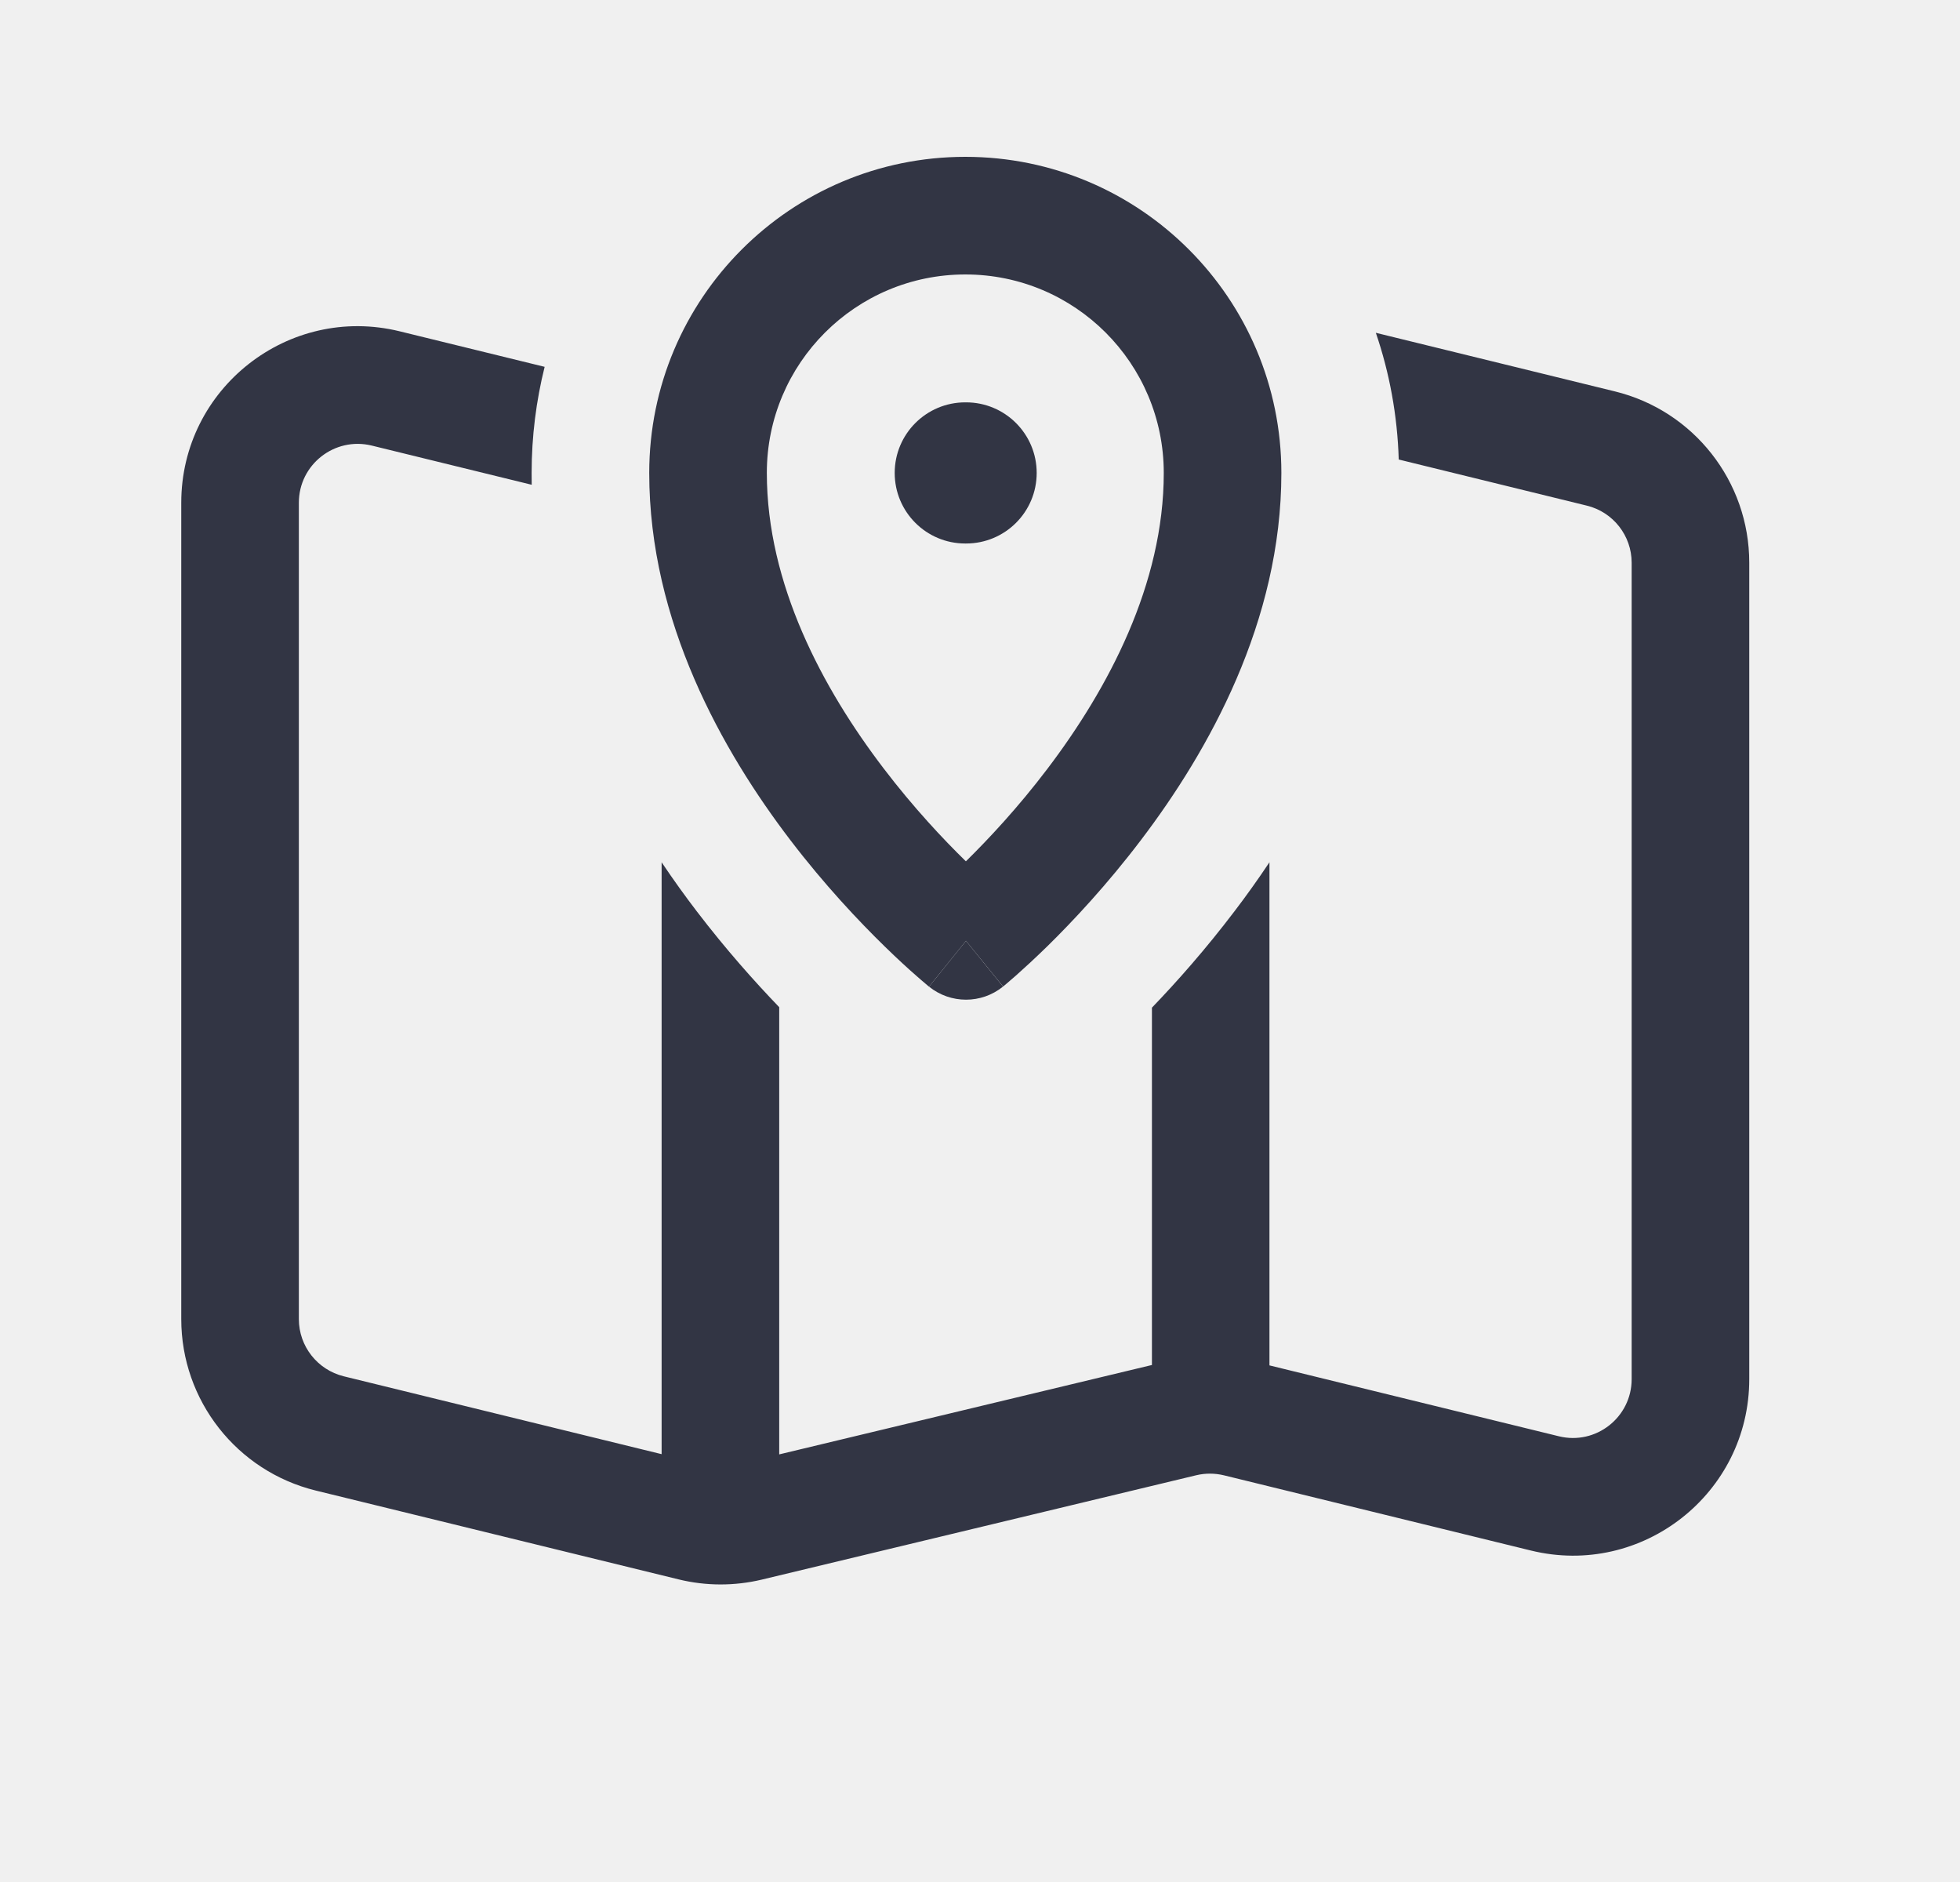
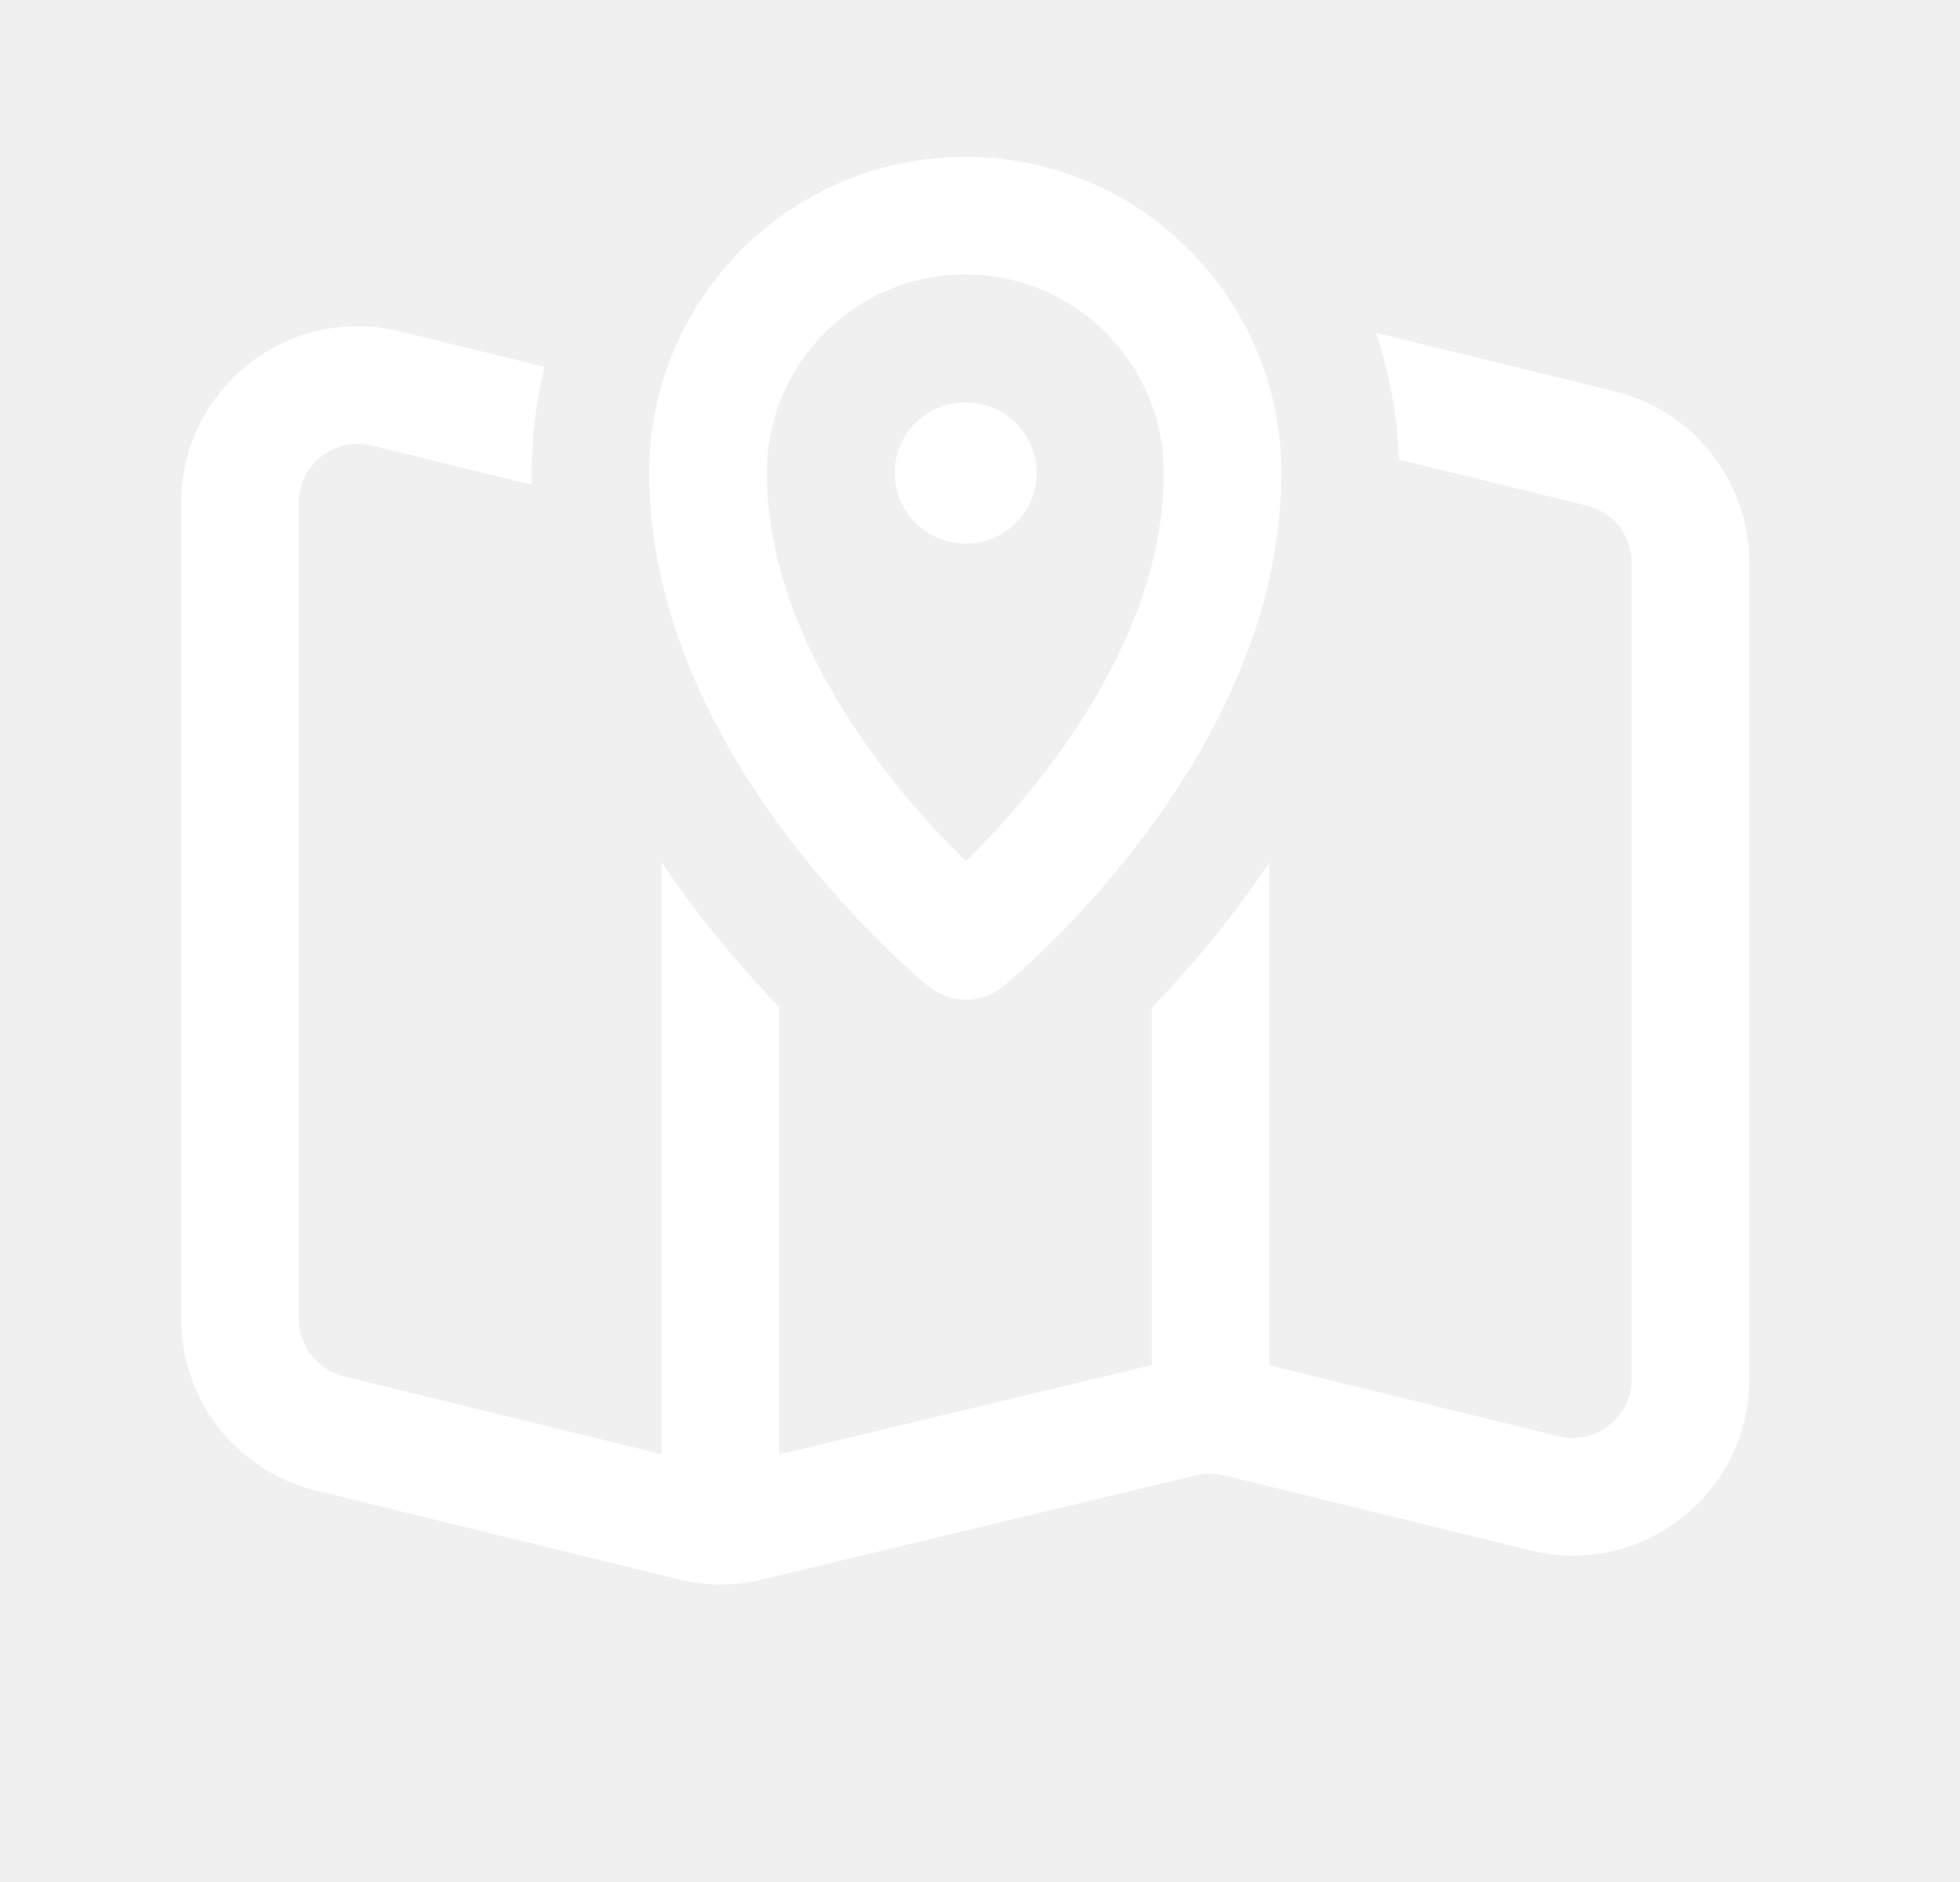
- <svg xmlns="http://www.w3.org/2000/svg" width="25" height="24" viewBox="0 0 25 24" fill="none">
-   <path d="M11.412 6.031C11.412 5.534 11.815 5.131 12.312 5.131H12.322C12.82 5.131 13.223 5.534 13.223 6.031C13.223 6.529 12.82 6.931 12.322 6.931H12.312C11.815 6.931 11.412 6.529 11.412 6.031Z" fill="#323544" />
-   <path fill-rule="evenodd" clip-rule="evenodd" d="M12.321 11.998C11.85 12.582 11.85 12.582 11.85 12.582L11.848 12.581L11.845 12.578L11.835 12.57L11.802 12.542C11.774 12.518 11.734 12.485 11.685 12.441C11.586 12.355 11.448 12.229 11.284 12.069C10.956 11.749 10.519 11.287 10.08 10.712C9.216 9.58 8.281 7.928 8.281 6.031C8.281 3.805 10.086 2 12.313 2C14.539 2 16.344 3.805 16.344 6.031C16.344 7.926 15.415 9.578 14.555 10.71C14.119 11.285 13.684 11.748 13.358 12.068C13.194 12.228 13.057 12.353 12.959 12.44C12.909 12.483 12.87 12.517 12.842 12.541L12.809 12.569L12.799 12.577L12.796 12.579L12.795 12.58C12.794 12.58 12.794 12.581 12.321 11.998ZM12.313 3.5C10.915 3.5 9.781 4.633 9.781 6.031C9.781 7.448 10.491 8.778 11.273 9.802C11.652 10.299 12.032 10.703 12.32 10.984C12.606 10.703 12.984 10.3 13.36 9.804C14.137 8.78 14.844 7.449 14.844 6.031C14.844 4.633 13.711 3.5 12.313 3.5Z" fill="#323544" />
-   <path d="M12.321 11.998L12.794 12.581C12.519 12.804 12.125 12.804 11.85 12.582L12.321 11.998Z" fill="#323544" />
-   <path d="M8.887 11.621C9.257 12.105 9.624 12.517 9.939 12.844V18.547L14.693 17.407V12.85C15.009 12.522 15.378 12.106 15.749 11.617C15.894 11.427 16.043 11.219 16.192 10.996L16.192 17.412L19.884 18.316C20.356 18.432 20.812 18.074 20.812 17.587V7.176C20.812 6.831 20.576 6.53 20.24 6.448L17.841 5.86C17.824 5.296 17.723 4.753 17.549 4.244L20.597 4.991C21.604 5.237 22.312 6.14 22.312 7.176V17.587C22.312 19.047 20.944 20.12 19.527 19.773L15.612 18.814C15.496 18.786 15.375 18.785 15.258 18.813L9.716 20.144C9.367 20.227 9.004 20.226 8.656 20.141L4.027 19.008C3.021 18.761 2.312 17.859 2.312 16.822V6.411C2.312 4.952 3.68 3.878 5.098 4.225L6.947 4.678C6.839 5.111 6.781 5.564 6.781 6.031C6.781 6.081 6.781 6.132 6.782 6.182L4.741 5.682C4.268 5.567 3.812 5.924 3.812 6.411V16.822C3.812 17.168 4.049 17.468 4.384 17.551L8.439 18.544V10.996C8.59 11.221 8.741 11.43 8.887 11.621Z" fill="#323544" />
+ <svg xmlns="http://www.w3.org/2000/svg" width="25px" height="24px" viewBox="0 0 25 24" fill="none" transform="rotate(0) scale(1, 1)">
+   <path d="M11.412 6.031C11.412 5.534 11.815 5.131 12.312 5.131H12.322C12.82 5.131 13.223 5.534 13.223 6.031C13.223 6.529 12.82 6.931 12.322 6.931H12.312C11.815 6.931 11.412 6.529 11.412 6.031Z" fill="#ffffff" />
+   <path fill-rule="evenodd" clip-rule="evenodd" d="M12.321 11.998C11.85 12.582 11.85 12.582 11.85 12.582L11.848 12.581L11.845 12.578L11.835 12.57L11.802 12.542C11.774 12.518 11.734 12.485 11.685 12.441C11.586 12.355 11.448 12.229 11.284 12.069C10.956 11.749 10.519 11.287 10.08 10.712C9.216 9.58 8.281 7.928 8.281 6.031C8.281 3.805 10.086 2 12.313 2C14.539 2 16.344 3.805 16.344 6.031C16.344 7.926 15.415 9.578 14.555 10.71C14.119 11.285 13.684 11.748 13.358 12.068C13.194 12.228 13.057 12.353 12.959 12.44C12.909 12.483 12.87 12.517 12.842 12.541L12.809 12.569L12.799 12.577L12.796 12.579L12.795 12.58C12.794 12.58 12.794 12.581 12.321 11.998ZM12.313 3.5C10.915 3.5 9.781 4.633 9.781 6.031C9.781 7.448 10.491 8.778 11.273 9.802C11.652 10.299 12.032 10.703 12.32 10.984C12.606 10.703 12.984 10.3 13.36 9.804C14.137 8.78 14.844 7.449 14.844 6.031C14.844 4.633 13.711 3.5 12.313 3.5Z" fill="#ffffff" />
+   <path d="M12.321 11.998L12.794 12.581C12.519 12.804 12.125 12.804 11.85 12.582L12.321 11.998Z" fill="#ffffff" />
+   <path d="M8.887 11.621C9.257 12.105 9.624 12.517 9.939 12.844V18.547L14.693 17.407V12.85C15.009 12.522 15.378 12.106 15.749 11.617C15.894 11.427 16.043 11.219 16.192 10.996L16.192 17.412L19.884 18.316C20.356 18.432 20.812 18.074 20.812 17.587V7.176C20.812 6.831 20.576 6.53 20.24 6.448L17.841 5.86C17.824 5.296 17.723 4.753 17.549 4.244L20.597 4.991C21.604 5.237 22.312 6.14 22.312 7.176V17.587C22.312 19.047 20.944 20.12 19.527 19.773L15.612 18.814C15.496 18.786 15.375 18.785 15.258 18.813L9.716 20.144C9.367 20.227 9.004 20.226 8.656 20.141L4.027 19.008C3.021 18.761 2.312 17.859 2.312 16.822V6.411C2.312 4.952 3.68 3.878 5.098 4.225L6.947 4.678C6.839 5.111 6.781 5.564 6.781 6.031C6.781 6.081 6.781 6.132 6.782 6.182L4.741 5.682C4.268 5.567 3.812 5.924 3.812 6.411V16.822C3.812 17.168 4.049 17.468 4.384 17.551L8.439 18.544V10.996C8.59 11.221 8.741 11.43 8.887 11.621Z" fill="#ffffff" />
</svg>
